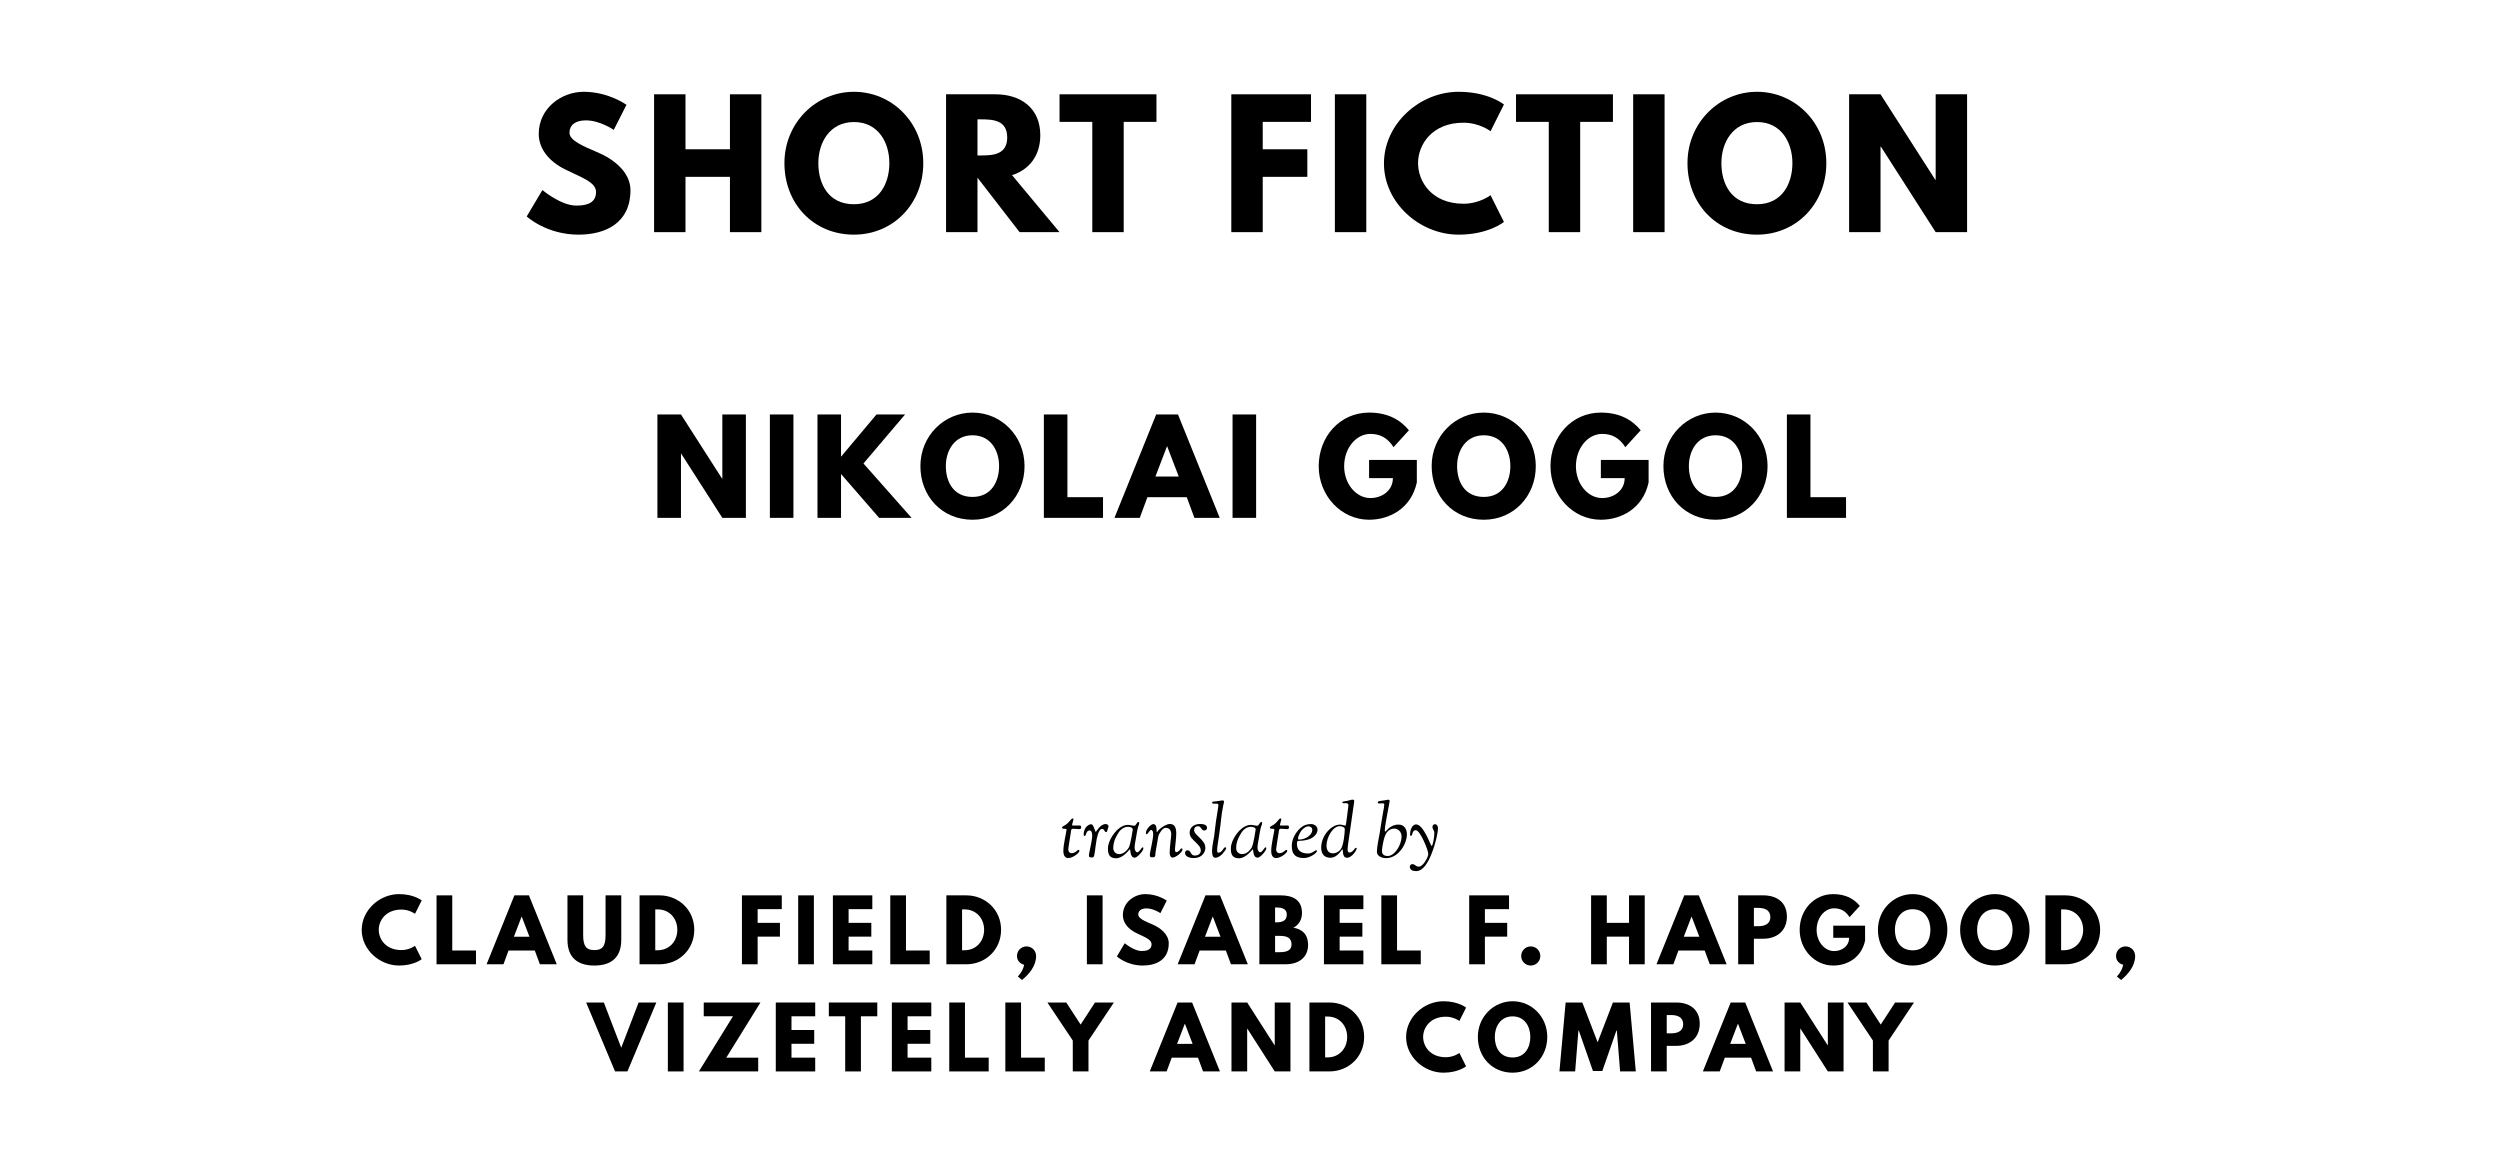
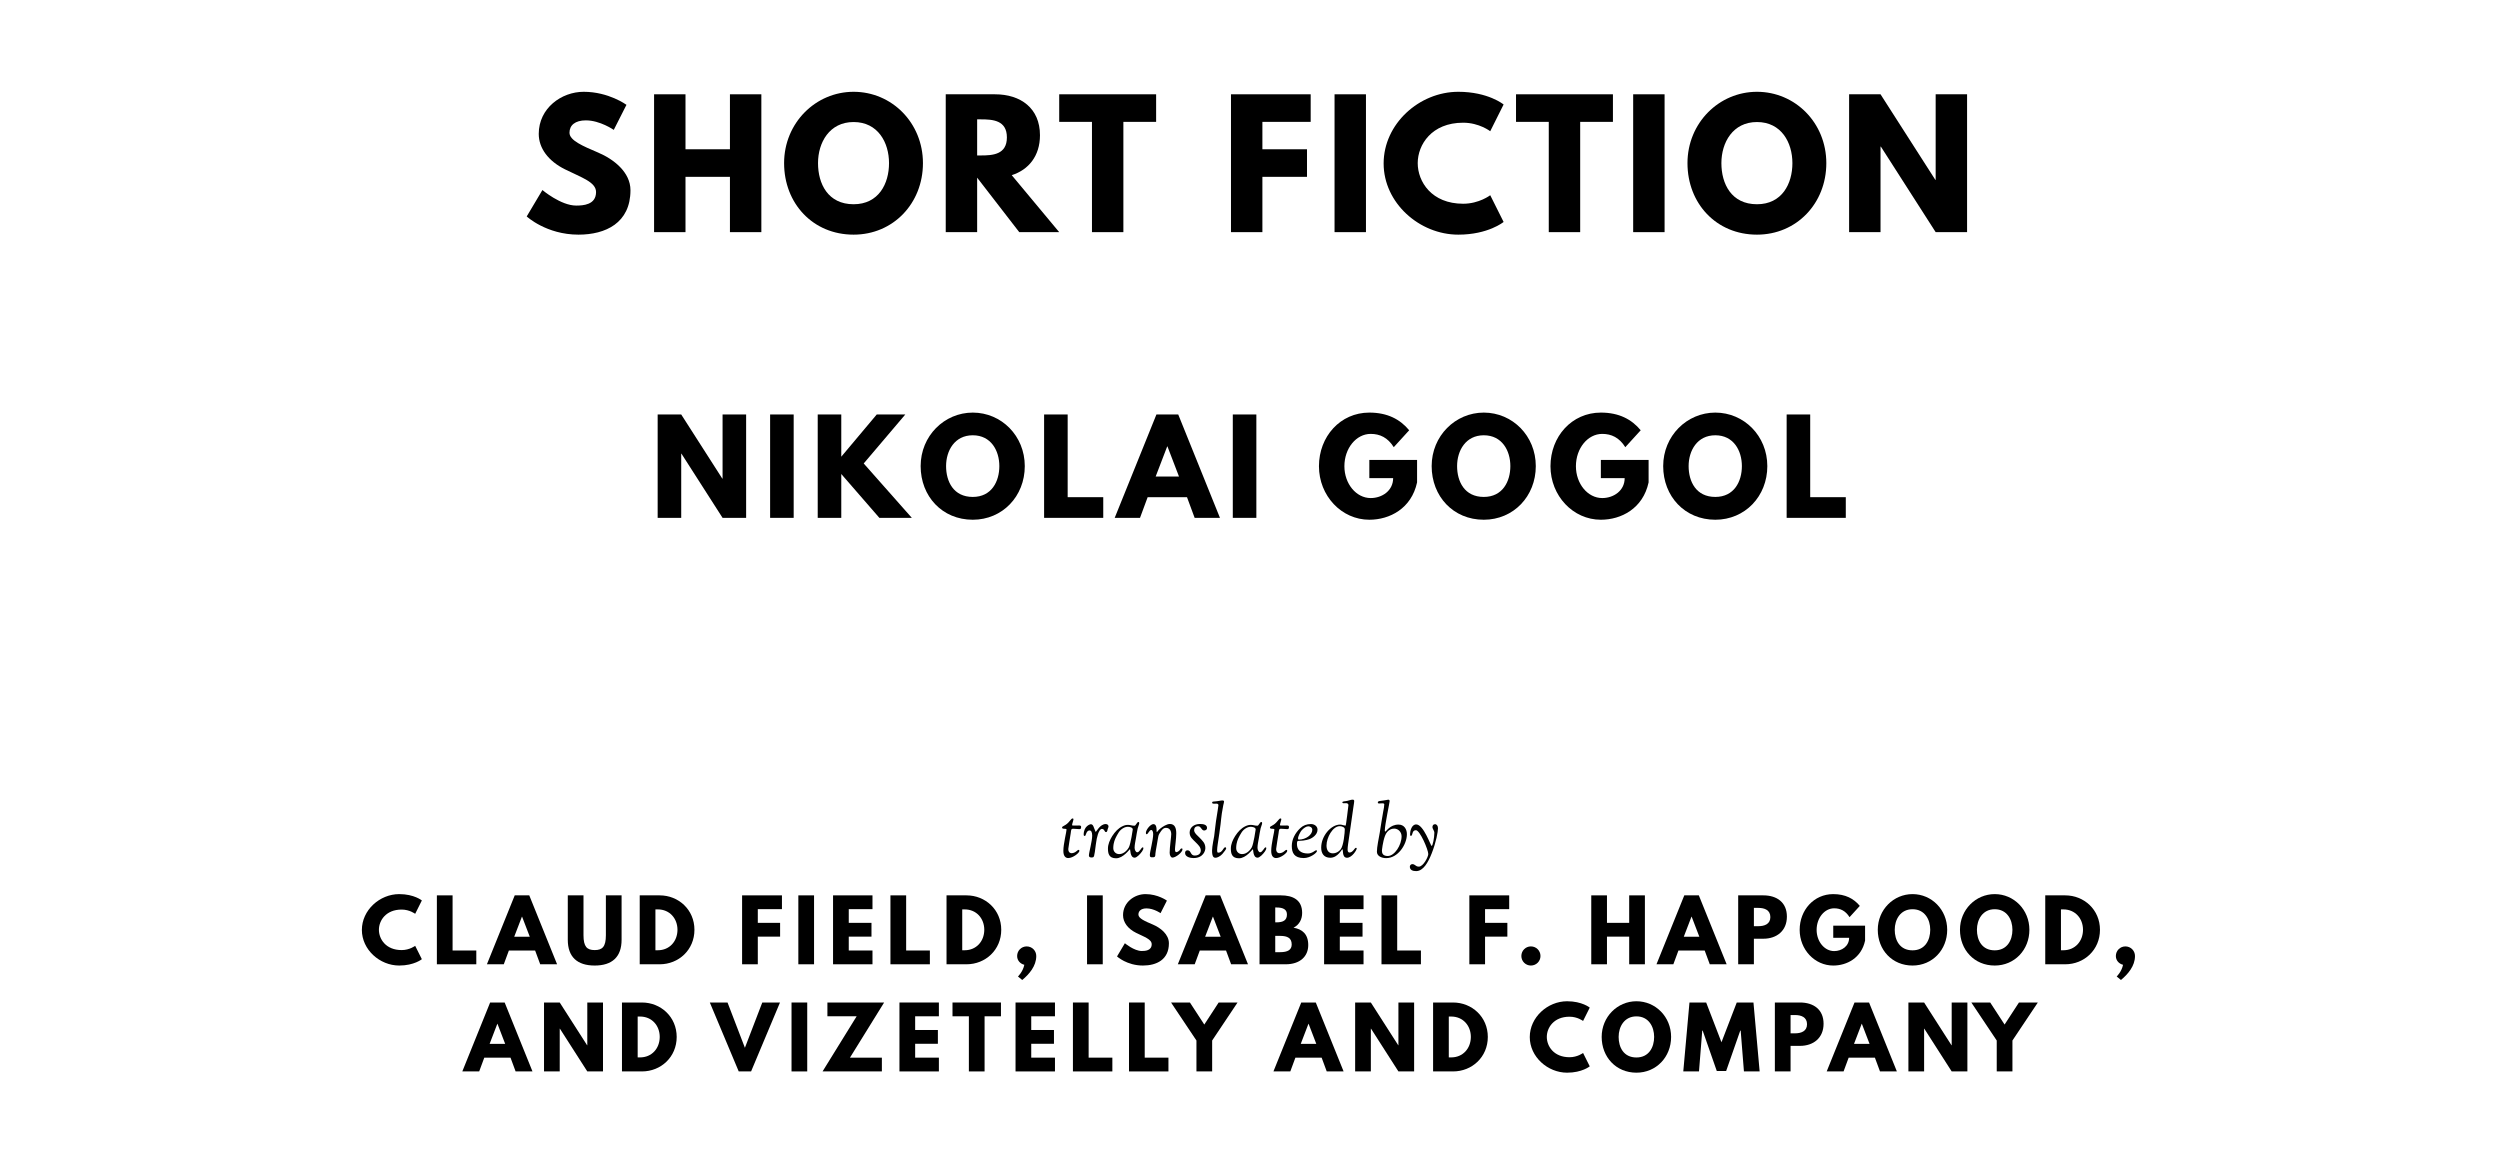
<svg xmlns="http://www.w3.org/2000/svg" version="1.1" viewBox="0 0 1400 650">
  <g>
    <path d="m 326.865,51.404 c -12.444,0 -25.17,9.17 -25.17,23.579 0,8.047 5.427,15.251 14.69,19.836 9.17,4.585 17.404,7.111 17.404,12.725 0,7.205 -7.298,7.579 -11.135,7.579 -8.608,0 -18.901,-8.702 -18.901,-8.702 l -8.795,14.784 c 0,0 10.947,10.199 29.006,10.199 15.064,0 29.099,-6.456 29.099,-24.889 0,-10.105 -9.45,-17.404 -18.058,-21.053 -8.795,-3.743 -16.094,-6.83 -16.094,-11.135 0,-4.211 3.181,-6.924 9.17,-6.924 7.953,0 15.626,5.333 15.626,5.333 l 7.111,-14.035 c 0,0 -9.918,-7.298 -23.953,-7.298 z" />
    <path d="m 383.877,99.029 24.889,0 0,30.971 17.591,0 0,-77.193 -17.591,0 0,30.784 -24.889,0 0,-30.784 -17.591,0 0,77.193 17.591,0 0,-30.971 z" />
-     <path d="m 439.279,91.357 c 0,22.55 16.094,40.047 38.924,40.047 22.175,0 38.83,-17.497 38.83,-40.047 0,-22.55 -17.404,-39.953 -38.83,-39.953 -21.24,0 -38.924,17.404 -38.924,39.953 z m 18.994,0 c 0,-11.509 6.363,-23.018 19.93,-23.018 13.661,0 19.836,11.509 19.836,23.018 0,11.509 -5.801,23.018 -19.836,23.018 -14.409,0 -19.93,-11.509 -19.93,-23.018 z" />
-     <path d="m 529.795,52.807 0,77.193 17.591,0 0,-30.503 L 570.965,130 l 22.363,0 -26.573,-31.906 c 9.45,-2.994 15.813,-10.76 15.813,-22.363 0,-15.158 -10.854,-22.924 -25.17,-22.924 l -27.602,0 z m 17.591,34.246 0,-20.211 2.058,0 c 6.643,0 14.596,0.468 14.596,10.105 0,9.637 -7.953,10.105 -14.596,10.105 l -2.058,0 z" />
-     <path d="m 593.344,68.246 18.339,0 0,61.754 17.591,0 0,-61.754 18.339,0 0,-15.439 -54.269,0 0,15.439 z" />
-     <path d="m 734.164,52.807 -44.632,0 0,77.193 17.591,0 0,-30.971 24.982,0 0,-15.439 -24.982,0 0,-15.345 27.041,0 0,-15.439 z" />
-     <path d="m 765.12,52.807 -17.591,0 0,77.193 17.591,0 0,-77.193 z" />
-     <path d="m 819.556,114.094 c -17.684,0 -25.45,-12.351 -25.45,-22.737 0,-10.292 7.766,-22.643 25.45,-22.643 8.982,0 15.158,4.772 15.158,4.772 l 7.485,-14.971 c 0,0 -8.608,-7.111 -25.357,-7.111 -21.895,0 -41.825,17.965 -41.825,40.14 0,22.082 20.023,39.86 41.825,39.86 16.749,0 25.357,-7.111 25.357,-7.111 l -7.485,-14.971 c 0,0 -6.175,4.772 -15.158,4.772 z" />
+     <path d="m 439.096,91.357 c 0,22.55 16.094,40.047 38.924,40.047 22.175,0 38.83,-17.497 38.83,-40.047 0,-22.55 -17.404,-39.953 -38.83,-39.953 -21.24,0 -38.924,17.404 -38.924,39.953 z m 18.994,0 c 0,-11.509 6.363,-23.018 19.93,-23.018 13.661,0 19.836,11.509 19.836,23.018 0,11.509 -5.801,23.018 -19.836,23.018 -14.409,0 -19.93,-11.509 -19.93,-23.018 z" />
+     <path d="m 529.613,52.807 0,77.193 17.591,0 0,-30.503 L 570.782,130 l 22.363,0 -26.573,-31.906 c 9.45,-2.994 15.813,-10.76 15.813,-22.363 0,-15.158 -10.854,-22.924 -25.17,-22.924 l -27.602,0 z m 17.591,34.246 0,-20.211 2.058,0 c 6.643,0 14.596,0.468 14.596,10.105 0,9.637 -7.953,10.105 -14.596,10.105 l -2.058,0 z" />
+     <path d="m 593.161,68.246 18.339,0 0,61.754 17.591,0 0,-61.754 18.339,0 0,-15.439 -54.269,0 0,15.439 z" />
+     <path d="m 733.981,52.807 -44.632,0 0,77.193 17.591,0 0,-30.971 24.982,0 0,-15.439 -24.982,0 0,-15.345 27.041,0 0,-15.439 z" />
+     <path d="m 764.937,52.807 -17.591,0 0,77.193 17.591,0 0,-77.193 z" />
+     <path d="m 819.373,114.094 c -17.684,0 -25.45,-12.351 -25.45,-22.737 0,-10.292 7.766,-22.643 25.45,-22.643 8.982,0 15.158,4.772 15.158,4.772 l 7.485,-14.971 c 0,0 -8.608,-7.111 -25.357,-7.111 -21.895,0 -41.825,17.965 -41.825,40.14 0,22.082 20.023,39.86 41.825,39.86 16.749,0 25.357,-7.111 25.357,-7.111 l -7.485,-14.971 c 0,0 -6.175,4.772 -15.158,4.772 z" />
    <path d="m 848.972,68.246 18.339,0 0,61.754 17.591,0 0,-61.754 18.339,0 0,-15.439 -54.269,0 0,15.439 z" />
    <path d="m 932.167,52.807 -17.591,0 0,77.193 17.591,0 0,-77.193 z" />
    <path d="m 944.988,91.357 c 0,22.55 16.094,40.047 38.924,40.047 22.175,0 38.83,-17.497 38.83,-40.047 0,-22.55 -17.404,-39.953 -38.83,-39.953 -21.24,0 -38.924,17.404 -38.924,39.953 z m 18.994,0 c 0,-11.509 6.363,-23.018 19.93,-23.018 13.661,0 19.836,11.509 19.836,23.018 0,11.509 -5.801,23.018 -19.836,23.018 -14.409,0 -19.93,-11.509 -19.93,-23.018 z" />
    <path d="m 1053.095,82.094 0.187,0 30.69,47.906 17.591,0 0,-77.193 -17.591,0 0,47.906 -0.187,0 -30.69,-47.906 -17.591,0 0,77.193 17.591,0 0,-47.906 z" />
  </g>
  <g>
-     <path d="m 381.345,254.07 0.14,0 23.018,35.93 13.193,0 0,-57.895 -13.193,0 0,35.93 -0.14,0 -23.018,-35.93 -13.193,0 0,57.895 13.193,0 0,-35.93 z" />
-     <path d="m 444.322,232.105 -13.193,0 0,57.895 13.193,0 0,-57.895 z" />
-     <path d="m 510.487,290 -26.947,-30.456 23.298,-27.439 -16,0 -19.86,23.649 0,-23.649 -13.193,0 0,57.895 13.193,0 0,-24.561 21.333,24.561 18.175,0 z" />
-     <path d="m 515.424,261.018 c 0,16.912 12.07,30.035 29.193,30.035 16.632,0 29.123,-13.123 29.123,-30.035 0,-16.912 -13.053,-29.965 -29.123,-29.965 -15.93,0 -29.193,13.053 -29.193,29.965 z m 14.246,0 c 0,-8.632 4.772,-17.263 14.947,-17.263 10.246,0 14.877,8.632 14.877,17.263 0,8.632 -4.351,17.263 -14.877,17.263 -10.807,0 -14.947,-8.632 -14.947,-17.263 z" />
-     <path d="m 597.754,232.105 -13.193,0 0,57.895 33.123,0 0,-11.579 -19.93,0 0,-46.316 z" />
-     <path d="m 659.672,232.105 -12.211,0 L 624.093,290 l 14.175,0 4.281,-11.579 22.035,0 4.281,11.579 14.175,0 -23.368,-57.895 z m 0.421,34.737 -13.053,0 L 653.497,250 l 0.14,0 6.456,16.842 z" />
-     <path d="m 703.423,232.105 -13.193,0 0,57.895 13.193,0 0,-57.895 z" />
-     <path d="m 793.425,257.579 -26.737,0 0,10.175 13.333,0 c 0,7.088 -6.246,11.158 -12.561,11.158 -8.14,0 -14.737,-8 -14.737,-17.825 0,-10.035 6.596,-18.105 14.737,-18.105 5.123,0 9.544,2.035 12.912,7.439 l 8.632,-9.474 c -5.053,-6.105 -12.14,-9.895 -22.316,-9.895 -16.281,0 -28.211,13.404 -28.211,30.035 0,16.561 12.632,29.965 28.211,29.965 11.368,0 23.579,-6.246 26.737,-20.912 l 0,-12.561 z" />
+     <path d="m 381.482,254.07 0.14,0 23.018,35.93 13.193,0 0,-57.895 -13.193,0 0,35.93 -0.14,0 -23.018,-35.93 -13.193,0 0,57.895 13.193,0 0,-35.93 z" />
+     <path d="m 444.459,232.105 -13.193,0 0,57.895 13.193,0 0,-57.895 z" />
+     <path d="m 510.624,290 -26.947,-30.456 23.298,-27.439 -16,0 -19.86,23.649 0,-23.649 -13.193,0 0,57.895 13.193,0 0,-24.561 21.333,24.561 18.175,0 z" />
+     <path d="m 515.561,261.018 c 0,16.912 12.07,30.035 29.193,30.035 16.632,0 29.123,-13.123 29.123,-30.035 0,-16.912 -13.053,-29.965 -29.123,-29.965 -15.93,0 -29.193,13.053 -29.193,29.965 z m 14.246,0 c 0,-8.632 4.772,-17.263 14.947,-17.263 10.246,0 14.877,8.632 14.877,17.263 0,8.632 -4.351,17.263 -14.877,17.263 -10.807,0 -14.947,-8.632 -14.947,-17.263 z" />
+     <path d="m 597.891,232.105 -13.193,0 0,57.895 33.123,0 0,-11.579 -19.93,0 0,-46.316 z" />
+     <path d="m 659.809,232.105 -12.211,0 L 624.23,290 l 14.175,0 4.281,-11.579 22.035,0 4.281,11.579 14.175,0 -23.368,-57.895 z m 0.421,34.737 -13.053,0 6.456,-16.842 0.14,0 6.456,16.842 z" />
+     <path d="m 703.56,232.105 -13.193,0 0,57.895 13.193,0 0,-57.895 z" />
+     <path d="m 793.562,257.579 -26.737,0 0,10.175 13.333,0 c 0,7.088 -6.246,11.158 -12.561,11.158 -8.14,0 -14.737,-8 -14.737,-17.825 0,-10.035 6.596,-18.105 14.737,-18.105 5.123,0 9.544,2.035 12.912,7.439 l 8.632,-9.474 c -5.053,-6.105 -12.14,-9.895 -22.316,-9.895 -16.281,0 -28.211,13.404 -28.211,30.035 0,16.561 12.632,29.965 28.211,29.965 11.368,0 23.579,-6.246 26.737,-20.912 l 0,-12.561 z" />
    <path d="m 801.729,261.018 c 0,16.912 12.07,30.035 29.193,30.035 16.632,0 29.123,-13.123 29.123,-30.035 0,-16.912 -13.053,-29.965 -29.123,-29.965 -15.93,0 -29.193,13.053 -29.193,29.965 z m 14.246,0 c 0,-8.632 4.772,-17.263 14.947,-17.263 10.246,0 14.877,8.632 14.877,17.263 0,8.632 -4.351,17.263 -14.877,17.263 -10.807,0 -14.947,-8.632 -14.947,-17.263 z" />
    <path d="m 923.217,257.579 -26.737,0 0,10.175 13.333,0 c 0,7.088 -6.246,11.158 -12.561,11.158 -8.14,0 -14.737,-8 -14.737,-17.825 0,-10.035 6.596,-18.105 14.737,-18.105 5.123,0 9.544,2.035 12.912,7.439 l 8.632,-9.474 c -5.053,-6.105 -12.14,-9.895 -22.316,-9.895 -16.281,0 -28.211,13.404 -28.211,30.035 0,16.561 12.632,29.965 28.211,29.965 11.368,0 23.579,-6.246 26.737,-20.912 l 0,-12.561 z" />
-     <path d="m 931.521,261.018 c 0,16.912 12.07,30.035 29.193,30.035 16.632,0 29.123,-13.123 29.123,-30.035 0,-16.912 -13.053,-29.965 -29.123,-29.965 -15.93,0 -29.193,13.053 -29.193,29.965 z m 14.246,0 c 0,-8.632 4.772,-17.263 14.947,-17.263 10.246,0 14.877,8.632 14.877,17.263 0,8.632 -4.351,17.263 -14.877,17.263 -10.807,0 -14.947,-8.632 -14.947,-17.263 z" />
-     <path d="m 1013.851,232.105 -13.193,0 0,57.895 33.123,0 0,-11.579 -19.93,0 0,-46.316 z" />
+     <path d="m 931.384,261.018 c 0,16.912 12.07,30.035 29.193,30.035 16.632,0 29.123,-13.123 29.123,-30.035 0,-16.912 -13.053,-29.965 -29.123,-29.965 -15.93,0 -29.193,13.053 -29.193,29.965 z m 14.246,0 c 0,-8.632 4.772,-17.263 14.947,-17.263 10.246,0 14.877,8.632 14.877,17.263 0,8.632 -4.351,17.263 -14.877,17.263 -10.807,0 -14.947,-8.632 -14.947,-17.263 z" />
+     <path d="m 1013.714,232.105 -13.193,0 0,57.895 33.123,0 0,-11.579 -19.93,0 0,-46.316 z" />
  </g>
  <g>
    <path d="m 594.755,463.422 c 0,1.19 2.508,0.255 2.508,1.148 0,1.148 -1.785,8.034 -1.785,11.945 0,3.316 1.573,3.996 2.721,3.996 2.635,0 6.249,-2.891 6.249,-3.996 0,-0.595 -0.34,-0.595 -0.468,-0.595 -0.68,0 -1.658,1.87 -3.996,1.87 -0.17,0 -1.743,-0.085 -1.743,-2.338 0,-0.68 0.978,-6.206 1.36,-8.842 0.255,-1.743 0.128,-2.508 1.36,-2.508 0.935,0 2.763,0.213 3.443,0.213 0.765,0 1.02,-0.255 1.02,-1.233 0,-0.51 -0.213,-0.808 -1.105,-0.808 -0.468,0 -0.808,0.043 -2.465,0.043 -1.403,0 -1.488,-0.043 -1.488,-0.298 0,-0.638 0.765,-2.635 0.765,-3.188 0,-0.383 -0.213,-0.51 -0.425,-0.51 -0.68,0 -0.765,0.553 -2.465,2.338 -1.87,1.955 -3.486,1.913 -3.486,2.763 z" />
    <path d="m 606.863,467.418 c 0,0.595 0.34,0.723 0.51,0.723 0.213,0 0.34,-0.128 0.468,-0.255 0.255,-0.298 0.595,-2.848 2.338,-2.848 0.765,0 1.445,0.765 1.445,2.891 0,3.188 -1.828,9.437 -1.828,11.137 0,1.02 0.85,1.105 1.275,1.105 l 0.213,0 c 1.53,0 1.445,0 2.38,-7.226 l 0.213,-1.403 c 0.213,-1.785 1.275,-7.354 3.188,-7.354 1.53,0 1.36,1.785 2.295,1.785 0.765,0 0.85,-1.318 0.935,-1.615 0.128,-0.468 0.468,-1.02 0.468,-1.573 0,-0.595 -0.468,-1.318 -1.573,-1.318 -3.146,0 -5.271,4.378 -5.569,4.378 -0.085,0 -0.128,-0.043 -1.19,-2.806 -0.255,-0.68 -0.68,-1.488 -1.573,-1.488 -0.383,0 -3.996,1.02 -3.996,5.866 z" />
    <path d="m 620.454,475.154 c 0,2.763 0.51,5.484 4.548,5.484 4.038,0 7.566,-5.101 7.779,-5.101 0.298,0 -0.085,4.761 2.635,4.761 1.148,0 3.061,-1.955 4.123,-3.486 0.553,-0.765 0.765,-1.403 0.765,-1.828 0,-0.17 -0.043,-0.468 -0.383,-0.468 -0.808,0 -1.7,2.763 -3.103,2.763 -0.808,0 -1.445,-1.403 -1.445,-2.508 0,-1.615 0.425,-3.571 0.765,-5.441 0.34,-1.913 0.595,-3.868 0.978,-5.441 0.298,-1.233 0.85,-2.253 0.85,-2.933 0,-0.468 -0.213,-0.638 -0.468,-0.638 -0.85,0 -1.36,2.083 -2.21,2.083 -1.403,0 -2.295,-0.468 -3.613,-0.468 -1.105,0 -1.955,0.213 -3.103,0.765 -2.253,1.063 -4.208,3.103 -5.739,5.526 -1.318,2.125 -2.38,4.548 -2.38,6.929 z m 2.976,-0.255 c 0,-0.765 0.085,-1.53 0.213,-2.295 0.383,-2.21 1.403,-4.123 2.635,-6.164 1.275,-2.168 3.528,-3.443 5.271,-3.443 0.893,0 2.806,0.298 2.806,1.488 0,0.128 -1.148,7.949 -2.168,9.989 -0.383,0.765 -2.38,3.826 -5.441,3.826 -1.785,0 -3.316,-1.275 -3.316,-3.401 z" />
    <path d="m 641.7,466.355 c 0,0.468 0.085,0.808 0.383,0.808 0.935,0 1.403,-2.38 2.721,-2.38 0.425,0 0.978,0.85 0.978,2.338 0,3.273 -1.87,9.862 -1.87,11.647 0,1.233 0.34,1.318 1.488,1.318 1.105,0 1.445,-0.17 1.573,-1.105 0.085,-0.595 -0.213,-0.085 0.85,-5.824 1.02,-5.484 0.51,-5.101 2.338,-7.694 0.978,-1.403 1.785,-1.87 2.763,-1.87 2.763,0 2.976,2.806 2.976,3.486 0,1.573 -0.893,7.269 -0.893,10.499 0,1.488 0.723,2.678 1.573,2.678 1.87,0 5.611,-2.976 5.611,-4.633 0,-0.255 -0.085,-0.51 -0.383,-0.51 -0.638,0 -0.808,0.51 -1.318,1.148 0,0 -0.978,0.935 -1.7,0.935 -0.468,0 -0.808,-0.34 -0.808,-1.53 0,-1.445 0.723,-5.951 0.723,-8.927 0,-2.678 -0.595,-5.313 -3.571,-5.313 -1.785,0 -4.038,1.53 -5.186,2.423 -1.573,1.19 -1.87,2.125 -2.125,2.125 -0.383,0 0.51,-4.463 -1.955,-4.463 -1.615,0 -4.166,3.188 -4.166,4.846 z" />
    <path d="m 663.651,477.705 c 0,2.253 3.061,2.806 4.718,2.806 5.441,0 6.631,-4.038 6.631,-5.569 0,-2.848 -1.615,-4.038 -2.933,-5.526 -1.02,-1.105 -3.358,-2.848 -3.358,-4.463 0,-1.275 0.638,-2.253 2.253,-2.253 1.658,0 1.828,2.38 3.358,2.38 0.213,0 1.615,-0.128 1.615,-1.445 0,-1.658 -1.658,-2.21 -3.953,-2.21 -3.316,0 -5.781,1.955 -5.781,4.803 0,2.55 1.615,3.656 3.316,5.399 1.53,1.53 2.933,2.763 2.933,4.761 0,0.51 -0.298,2.721 -3.401,2.721 -2.593,0 -1.87,-2.933 -4.038,-2.933 -0.51,0 -1.36,0.213 -1.36,1.53 z" />
    <path d="m 678.75,476.344 c 0,3.996 1.233,3.996 2.083,3.996 0.808,0 2.593,-0.85 3.698,-2.125 1.02,-1.19 2.125,-2.635 2.125,-3.061 0,-0.425 -0.213,-0.68 -0.51,-0.68 -1.105,0 -1.53,3.018 -3.868,3.018 -0.553,0 -0.68,-0.213 -0.68,-1.658 0,-1.445 0.51,-4.123 1.233,-9.139 1.36,-9.139 0.638,-7.566 2.21,-15.813 0.128,-0.808 0.425,-1.36 0.425,-1.955 0,-0.425 -0.213,-0.68 -0.893,-0.68 -1.105,0 -2.04,0.425 -5.143,0.638 -0.553,0.043 -0.638,0.383 -0.638,0.595 0,0.468 0.383,0.595 1.233,0.595 0.51,0 0.595,-0.043 1.233,-0.043 0.638,0 1.063,0.34 1.063,0.85 0,0.51 -0.638,4.336 -1.36,8.927 -0.425,2.721 -0.638,5.739 -1.02,8.417 -0.085,0.68 -1.19,5.696 -1.19,8.119 z" />
    <path d="m 689.28,475.154 c 0,2.763 0.51,5.484 4.548,5.484 4.038,0 7.566,-5.101 7.779,-5.101 0.298,0 -0.085,4.761 2.635,4.761 1.148,0 3.061,-1.955 4.123,-3.486 0.553,-0.765 0.765,-1.403 0.765,-1.828 0,-0.17 -0.043,-0.468 -0.383,-0.468 -0.808,0 -1.7,2.763 -3.103,2.763 -0.808,0 -1.445,-1.403 -1.445,-2.508 0,-1.615 0.425,-3.571 0.765,-5.441 0.34,-1.913 0.595,-3.868 0.978,-5.441 0.298,-1.233 0.85,-2.253 0.85,-2.933 0,-0.468 -0.213,-0.638 -0.468,-0.638 -0.85,0 -1.36,2.083 -2.21,2.083 -1.403,0 -2.295,-0.468 -3.613,-0.468 -1.105,0 -1.955,0.213 -3.103,0.765 -2.253,1.063 -4.208,3.103 -5.739,5.526 -1.318,2.125 -2.38,4.548 -2.38,6.929 z m 2.976,-0.255 c 0,-0.765 0.085,-1.53 0.213,-2.295 0.383,-2.21 1.403,-4.123 2.635,-6.164 1.275,-2.168 3.528,-3.443 5.271,-3.443 0.893,0 2.806,0.298 2.806,1.488 0,0.128 -1.148,7.949 -2.168,9.989 -0.383,0.765 -2.38,3.826 -5.441,3.826 -1.785,0 -3.316,-1.275 -3.316,-3.401 z" />
    <path d="m 711.154,463.422 c 0,1.19 2.508,0.255 2.508,1.148 0,1.148 -1.785,8.034 -1.785,11.945 0,3.316 1.573,3.996 2.721,3.996 2.635,0 6.249,-2.891 6.249,-3.996 0,-0.595 -0.34,-0.595 -0.468,-0.595 -0.68,0 -1.658,1.87 -3.996,1.87 -0.17,0 -1.743,-0.085 -1.743,-2.338 0,-0.68 0.978,-6.206 1.36,-8.842 0.255,-1.743 0.128,-2.508 1.36,-2.508 0.935,0 2.763,0.213 3.443,0.213 0.765,0 1.02,-0.255 1.02,-1.233 0,-0.51 -0.213,-0.808 -1.105,-0.808 -0.468,0 -0.808,0.043 -2.465,0.043 -1.403,0 -1.488,-0.043 -1.488,-0.298 0,-0.638 0.765,-2.635 0.765,-3.188 0,-0.383 -0.213,-0.51 -0.425,-0.51 -0.68,0 -0.765,0.553 -2.465,2.338 -1.87,1.955 -3.486,1.913 -3.486,2.763 z" />
    <path d="m 723.403,473.751 c 0,3.783 1.318,6.759 6.716,6.759 3.698,0 7.396,-2.976 7.396,-3.953 0,-0.255 -0.17,-0.425 -0.51,-0.425 -0.468,0 -2.168,1.828 -4.591,1.828 -4.208,0 -6.121,-2.125 -6.121,-5.314 0,-1.105 0.128,-1.743 0.723,-1.743 3.996,-0.043 6.291,-0.978 6.674,-1.148 0.808,-0.34 4.123,-2.083 4.123,-5.143 0,-1.87 -1.7,-3.146 -3.698,-3.146 -2.38,0 -4.336,0.765 -5.909,2.253 -2.933,2.721 -4.803,6.376 -4.803,10.032 z m 3.486,-4.421 c 0,-0.553 0.978,-3.273 2.253,-4.591 1.105,-1.148 2.423,-1.998 3.486,-1.998 0.723,0 2.253,0.383 2.253,1.998 0,2.678 -3.486,5.441 -7.609,5.441 -0.298,0 -0.383,-0.553 -0.383,-0.85 z" />
    <path d="m 739.868,474.687 c 0,3.188 1.488,5.654 5.101,5.654 4.208,0 6.376,-4.761 6.759,-4.761 0.595,0 -0.383,4.761 2.593,4.761 2.763,0 5.441,-4.293 5.441,-5.186 0,-0.17 -0.128,-0.383 -0.468,-0.383 -0.68,0 -1.658,2.635 -3.528,2.635 -0.978,0 -1.105,-0.893 -1.105,-1.828 0,-1.275 0.425,-3.953 0.893,-7.184 2.38,-17.386 2.806,-18.746 2.806,-19.851 0,-0.383 -0.298,-0.723 -0.68,-0.723 -1.148,0 -0.893,0.085 -3.273,0.68 -1.19,0.298 -2.678,0.128 -2.678,0.85 0,0.298 0.255,0.468 0.68,0.468 0.043,0 1.02,-0.043 1.488,-0.043 0.638,0 1.233,0.425 1.233,1.063 0,0.298 -1.403,11.477 -1.53,11.477 -1.19,0 -2.04,-0.553 -3.146,-0.553 -5.058,0 -10.584,6.334 -10.584,12.922 z m 2.976,-1.19 c 0,-4.463 3.486,-10.84 7.396,-10.84 1.148,0 2.848,0.553 2.848,1.7 0,1.7 -0.638,9.182 -2.338,11.307 -1.105,1.403 -2.763,2.21 -4.293,2.21 -2.593,0 -3.613,-1.913 -3.613,-4.378 z" />
    <path d="m 771.07,476.982 c 0,2.465 2.678,3.571 5.186,3.571 6.589,0 11.605,-7.609 11.605,-13.39 0,-2.763 -1.488,-5.399 -4.676,-5.399 -4.888,0 -6.886,3.953 -7.481,3.953 -0.085,0 -0.213,-0.34 -0.213,-0.638 0,-3.061 2.721,-15.728 2.721,-16.493 0,-0.468 -0.34,-0.765 -0.808,-0.765 -0.255,0 -1.02,0.255 -2.678,0.468 -1.955,0.255 -3.146,0.213 -3.146,1.063 0,0.595 0.34,0.595 0.808,0.595 0.638,0 1.105,-0.085 1.743,-0.085 0.85,0 1.063,0.298 1.063,0.51 0,1.02 -0.255,2.508 -0.638,4.336 -0.638,3.146 -1.148,7.269 -1.913,11.69 -0.595,3.443 -1.573,7.864 -1.573,10.584 z m 2.806,-0.51 c 0,-0.425 0.468,-4.973 1.7,-8.332 1.36,-3.698 4.123,-4.123 5.143,-4.123 2.338,0 4.166,1.955 4.166,4.336 0,4.888 -3.911,11.01 -7.736,11.01 -2.635,0 -3.273,-1.445 -3.273,-2.891 z" />
    <path d="m 789.506,485.313 c 0,1.955 1.7,2.508 3.528,2.508 3.996,0 6.716,-4.846 8.714,-9.904 2.508,-6.334 3.528,-12.2 3.528,-14.113 0,-1.318 -0.723,-2.253 -1.658,-2.253 -1.02,0 -1.445,0.808 -1.445,1.573 0,1.148 1.063,1.998 1.063,3.231 0,2.848 -0.935,7.396 -1.53,7.396 -0.468,0 -4.506,-12.072 -8.629,-12.072 -2.593,0 -3.443,3.698 -3.443,5.484 0,0.723 0.17,0.935 0.425,0.935 1.275,0 0.383,-3.188 2.848,-3.188 2.253,0 6.929,10.967 6.929,13.348 0,1.615 -2.806,7.056 -5.271,7.056 -1.955,0 -1.998,-1.403 -3.698,-1.403 -0.723,0 -1.36,0.68 -1.36,1.403 z" />
  </g>
  <g>
-     <path d="m 224.825,532.047 c -8.842,0 -12.725,-6.175 -12.725,-11.368 0,-5.146 3.883,-11.322 12.725,-11.322 4.491,0 7.579,2.386 7.579,2.386 l 3.743,-7.485 c 0,0 -4.304,-3.556 -12.678,-3.556 -10.947,0 -20.912,8.982 -20.912,20.07 0,11.041 10.012,19.93 20.912,19.93 8.374,0 12.678,-3.556 12.678,-3.556 l -3.743,-7.485 c 0,0 -3.088,2.386 -7.579,2.386 z" />
-     <path d="m 253.262,501.404 -8.795,0 0,38.596 22.082,0 0,-7.719 -13.287,0 0,-30.877 z" />
-     <path d="m 296.207,501.404 -8.14,0 L 272.488,540 l 9.45,0 2.854,-7.719 14.69,0 2.854,7.719 9.45,0 -15.579,-38.596 z m 0.281,23.158 -8.702,0 4.304,-11.228 0.094,0 4.304,11.228 z" />
-     <path d="m 347.906,501.404 -8.795,0 0,22.316 c 0,6.456 -1.965,8.327 -6.269,8.327 -4.304,0 -6.269,-1.871 -6.269,-8.327 l 0,-22.316 -8.795,0 0,24.889 c 0,9.544 5.24,14.409 15.064,14.409 9.825,0 15.064,-4.865 15.064,-14.409 l 0,-24.889 z" />
-     <path d="m 358.151,501.404 0,38.596 11.181,0 c 10.62,0 19.462,-8.047 19.462,-19.322 0,-11.228 -8.889,-19.275 -19.462,-19.275 l -11.181,0 z m 8.795,30.737 0,-22.877 1.357,0 c 6.55,0 10.994,5.006 10.994,11.462 -0.047,6.456 -4.491,11.415 -10.994,11.415 l -1.357,0 z" />
-     <path d="m 437.798,501.404 -22.316,0 0,38.596 8.795,0 0,-15.485 12.491,0 0,-7.719 -12.491,0 0,-7.673 13.52,0 0,-7.719 z" />
-     <path d="m 455.776,501.404 -8.795,0 0,38.596 8.795,0 0,-38.596 z" />
-     <path d="m 488.5,501.404 -22.082,0 0,38.596 22.082,0 0,-7.719 -13.287,0 0,-7.766 12.725,0 0,-7.719 -12.725,0 0,-7.673 13.287,0 0,-7.719 z" />
-     <path d="m 507.352,501.404 -8.795,0 0,38.596 22.082,0 0,-7.719 -13.287,0 0,-30.877 z" />
-     <path d="m 529.963,501.404 0,38.596 11.181,0 c 10.62,0 19.462,-8.047 19.462,-19.322 0,-11.228 -8.889,-19.275 -19.462,-19.275 l -11.181,0 z m 8.795,30.737 0,-22.877 1.357,0 c 6.55,0 10.994,5.006 10.994,11.462 -0.047,6.456 -4.491,11.415 -10.994,11.415 l -1.357,0 z" />
-     <path d="m 574.836,529.988 c -2.947,0 -5.333,2.386 -5.333,5.38 0,2.48 1.731,4.351 4.023,4.912 -0.749,3.883 -3.556,6.55 -3.556,6.55 l 2.386,1.965 c 3.836,-3.181 7.86,-7.766 7.86,-13.427 0,-2.994 -2.386,-5.38 -5.38,-5.38 z" />
-     <path d="m 617.447,501.404 -8.795,0 0,38.596 8.795,0 0,-38.596 z" />
-     <path d="m 641.397,500.702 c -6.222,0 -12.585,4.585 -12.585,11.789 0,4.023 2.713,7.626 7.345,9.918 4.585,2.292 8.702,3.556 8.702,6.363 0,3.602 -3.649,3.789 -5.567,3.789 -4.304,0 -9.45,-4.351 -9.45,-4.351 l -4.398,7.392 c 0,0 5.474,5.099 14.503,5.099 7.532,0 14.55,-3.228 14.55,-12.444 0,-5.053 -4.725,-8.702 -9.029,-10.526 -4.398,-1.871 -8.047,-3.415 -8.047,-5.567 0,-2.105 1.591,-3.462 4.585,-3.462 3.977,0 7.813,2.667 7.813,2.667 l 3.556,-7.018 c 0,0 -4.959,-3.649 -11.977,-3.649 z" />
-     <path d="m 683.21,501.404 -8.14,0 L 659.49,540 l 9.45,0 2.854,-7.719 14.69,0 2.854,7.719 9.45,0 -15.579,-38.596 z m 0.281,23.158 -8.702,0 4.304,-11.228 0.094,0 4.304,11.228 z" />
-     <path d="m 705.249,501.404 0,38.596 14.643,0 c 8,0 12.632,-4.398 12.632,-10.76 0,-6.222 -3.415,-8.889 -8.234,-9.731 3.275,-1.684 4.819,-4.725 4.819,-8.281 0,-7.345 -5.24,-9.825 -11.883,-9.825 l -11.977,0 z m 8.795,15.111 0,-8.327 0.702,0 c 3.836,0 5.848,1.17 5.848,3.93 0,3.228 -2.058,4.398 -5.848,4.398 l -0.702,0 z m 0,16.702 0,-9.123 2.76,0 c 4.164,0 6.456,1.263 6.456,4.819 0,3.041 -2.292,4.304 -6.456,4.304 l -2.76,0 z" />
-     <path d="m 763.489,501.404 -22.082,0 0,38.596 22.082,0 0,-7.719 -13.287,0 0,-7.766 12.725,0 0,-7.719 -12.725,0 0,-7.673 13.287,0 0,-7.719 z" />
-     <path d="m 782.341,501.404 -8.795,0 0,38.596 22.082,0 0,-7.719 -13.287,0 0,-30.877 z" />
-     <path d="m 845.061,501.404 -22.316,0 0,38.596 8.795,0 0,-15.485 12.491,0 0,-7.719 -12.491,0 0,-7.673 13.52,0 0,-7.719 z" />
-     <path d="m 857.201,529.988 c -2.947,0 -5.333,2.386 -5.333,5.38 0,2.947 2.386,5.333 5.333,5.333 2.994,0 5.38,-2.386 5.38,-5.333 0,-2.994 -2.386,-5.38 -5.38,-5.38 z" />
-     <path d="m 899.811,524.515 12.444,0 0,15.485 8.795,0 0,-38.596 -8.795,0 0,15.392 -12.444,0 0,-15.392 -8.795,0 0,38.596 8.795,0 0,-15.485 z" />
+     <path d="m 224.917,532.047 c -8.842,0 -12.725,-6.175 -12.725,-11.368 0,-5.146 3.883,-11.322 12.725,-11.322 4.491,0 7.579,2.386 7.579,2.386 l 3.743,-7.485 c 0,0 -4.304,-3.556 -12.678,-3.556 -10.947,0 -20.912,8.982 -20.912,20.07 0,11.041 10.012,19.93 20.912,19.93 8.374,0 12.678,-3.556 12.678,-3.556 l -3.743,-7.485 c 0,0 -3.088,2.386 -7.579,2.386 z" />
+     <path d="m 253.444,501.404 -8.795,0 0,38.596 22.082,0 0,-7.719 -13.287,0 0,-30.877 z" />
+     <path d="m 296.39,501.404 -8.14,0 L 272.67,540 l 9.45,0 2.854,-7.719 14.69,0 2.854,7.719 9.45,0 -15.579,-38.596 z m 0.281,23.158 -8.702,0 4.304,-11.228 0.094,0 4.304,11.228 z" />
+     <path d="m 348.089,501.404 -8.795,0 0,22.316 c 0,6.456 -1.965,8.327 -6.269,8.327 -4.304,0 -6.269,-1.871 -6.269,-8.327 l 0,-22.316 -8.795,0 0,24.889 c 0,9.544 5.24,14.409 15.064,14.409 9.825,0 15.064,-4.865 15.064,-14.409 l 0,-24.889 z" />
+     <path d="m 358.242,501.404 0,38.596 11.181,0 c 10.62,0 19.462,-8.047 19.462,-19.322 0,-11.228 -8.889,-19.275 -19.462,-19.275 l -11.181,0 z m 8.795,30.737 0,-22.877 1.357,0 c 6.55,0 10.994,5.006 10.994,11.462 -0.047,6.456 -4.491,11.415 -10.994,11.415 l -1.357,0 z" />
+     <path d="m 437.89,501.404 -22.316,0 0,38.596 8.795,0 0,-15.485 12.491,0 0,-7.719 -12.491,0 0,-7.673 13.52,0 0,-7.719 z" />
+     <path d="m 455.868,501.404 -8.795,0 0,38.596 8.795,0 0,-38.596 z" />
+     <path d="m 488.591,501.404 -22.082,0 0,38.596 22.082,0 0,-7.719 -13.287,0 0,-7.766 12.725,0 0,-7.719 -12.725,0 0,-7.673 13.287,0 0,-7.719 z" />
+     <path d="m 507.443,501.404 -8.795,0 0,38.596 22.082,0 0,-7.719 -13.287,0 0,-30.877 z" />
+     <path d="m 530.055,501.404 0,38.596 11.181,0 c 10.62,0 19.462,-8.047 19.462,-19.322 0,-11.228 -8.889,-19.275 -19.462,-19.275 l -11.181,0 z m 8.795,30.737 0,-22.877 1.357,0 c 6.55,0 10.994,5.006 10.994,11.462 -0.047,6.456 -4.491,11.415 -10.994,11.415 l -1.357,0 z" />
+     <path d="m 574.928,529.988 c -2.947,0 -5.333,2.386 -5.333,5.38 0,2.48 1.731,4.351 4.023,4.912 -0.749,3.883 -3.556,6.55 -3.556,6.55 l 2.386,1.965 c 3.836,-3.181 7.86,-7.766 7.86,-13.427 0,-2.994 -2.386,-5.38 -5.38,-5.38 z" />
+     <path d="m 617.538,501.404 -8.795,0 0,38.596 8.795,0 0,-38.596 z" />
+     <path d="m 641.488,500.702 c -6.222,0 -12.585,4.585 -12.585,11.789 0,4.023 2.713,7.626 7.345,9.918 4.585,2.292 8.702,3.556 8.702,6.363 0,3.602 -3.649,3.789 -5.567,3.789 -4.304,0 -9.45,-4.351 -9.45,-4.351 l -4.398,7.392 c 0,0 5.474,5.099 14.503,5.099 7.532,0 14.55,-3.228 14.55,-12.444 0,-5.053 -4.725,-8.702 -9.029,-10.526 -4.398,-1.871 -8.047,-3.415 -8.047,-5.567 0,-2.105 1.591,-3.462 4.585,-3.462 3.977,0 7.813,2.667 7.813,2.667 l 3.556,-7.018 c 0,0 -4.959,-3.649 -11.977,-3.649 z" />
+     <path d="m 683.301,501.404 -8.14,0 L 659.582,540 l 9.45,0 2.854,-7.719 14.69,0 2.854,7.719 9.45,0 -15.579,-38.596 z m 0.281,23.158 -8.702,0 4.304,-11.228 0.094,0 4.304,11.228 z" />
+     <path d="m 705.34,501.404 0,38.596 14.643,0 c 8,0 12.632,-4.398 12.632,-10.76 0,-6.222 -3.415,-8.889 -8.234,-9.731 3.275,-1.684 4.819,-4.725 4.819,-8.281 0,-7.345 -5.24,-9.825 -11.883,-9.825 l -11.977,0 z m 8.795,15.111 0,-8.327 0.702,0 c 3.836,0 5.848,1.17 5.848,3.93 0,3.228 -2.058,4.398 -5.848,4.398 l -0.702,0 z m 0,16.702 0,-9.123 2.76,0 c 4.164,0 6.456,1.263 6.456,4.819 0,3.041 -2.292,4.304 -6.456,4.304 l -2.76,0 z" />
+     <path d="m 763.58,501.404 -22.082,0 0,38.596 22.082,0 0,-7.719 -13.287,0 0,-7.766 12.725,0 0,-7.719 -12.725,0 0,-7.673 13.287,0 0,-7.719 z" />
+     <path d="m 782.432,501.404 -8.795,0 0,38.596 22.082,0 0,-7.719 -13.287,0 0,-30.877 z" />
+     <path d="m 845.152,501.404 -22.316,0 0,38.596 8.795,0 0,-15.485 12.491,0 0,-7.719 -12.491,0 0,-7.673 13.52,0 0,-7.719 z" />
+     <path d="m 857.292,529.988 c -2.947,0 -5.333,2.386 -5.333,5.38 0,2.947 2.386,5.333 5.333,5.333 2.994,0 5.38,-2.386 5.38,-5.333 0,-2.994 -2.386,-5.38 -5.38,-5.38 z" />
+     <path d="m 899.903,524.515 12.444,0 0,15.485 8.795,0 0,-38.596 -8.795,0 0,15.392 -12.444,0 0,-15.392 -8.795,0 0,38.596 8.795,0 0,-15.485 z" />
    <path d="m 951.346,501.404 -8.14,0 L 927.626,540 l 9.45,0 2.854,-7.719 14.69,0 2.854,7.719 9.45,0 -15.579,-38.596 z m 0.281,23.158 -8.702,0 4.304,-11.228 0.094,0 4.304,11.228 z" />
    <path d="m 973.385,501.404 0,38.596 8.795,0 0,-14.316 5.287,0 c 7.532,0 13.193,-4.444 13.193,-12.398 0,-8 -5.661,-11.883 -13.193,-11.883 l -14.082,0 z m 8.795,17.263 0,-10.246 2.48,0 c 3.462,0 6.737,1.17 6.737,5.146 0,3.93 -3.275,5.099 -6.737,5.099 l -2.48,0 z" />
-     <path d="m 1044.444,518.386 -17.825,0 0,6.784 8.889,0 c 0,4.725 -4.164,7.439 -8.374,7.439 -5.427,0 -9.825,-5.333 -9.825,-11.883 0,-6.69 4.398,-12.07 9.825,-12.07 3.415,0 6.362,1.357 8.608,4.959 l 5.754,-6.316 c -3.368,-4.07 -8.094,-6.596 -14.877,-6.596 -10.854,0 -18.807,8.936 -18.807,20.023 0,11.041 8.421,19.977 18.807,19.977 7.579,0 15.719,-4.164 17.825,-13.942 l 0,-8.374 z" />
-     <path d="m 1051.646,520.678 c 0,11.275 8.047,20.023 19.462,20.023 11.088,0 19.415,-8.749 19.415,-20.023 0,-11.275 -8.702,-19.977 -19.415,-19.977 -10.62,0 -19.462,8.702 -19.462,19.977 z m 9.497,0 c 0,-5.754 3.181,-11.509 9.965,-11.509 6.83,0 9.918,5.754 9.918,11.509 0,5.754 -2.901,11.509 -9.918,11.509 -7.205,0 -9.965,-5.754 -9.965,-11.509 z" />
-     <path d="m 1097.673,520.678 c 0,11.275 8.047,20.023 19.462,20.023 11.088,0 19.415,-8.749 19.415,-20.023 0,-11.275 -8.702,-19.977 -19.415,-19.977 -10.62,0 -19.462,8.702 -19.462,19.977 z m 9.497,0 c 0,-5.754 3.181,-11.509 9.965,-11.509 6.83,0 9.918,5.754 9.918,11.509 0,5.754 -2.901,11.509 -9.918,11.509 -7.205,0 -9.965,-5.754 -9.965,-11.509 z" />
-     <path d="m 1145.431,501.404 0,38.596 11.181,0 c 10.62,0 19.462,-8.047 19.462,-19.322 0,-11.228 -8.889,-19.275 -19.462,-19.275 l -11.181,0 z m 8.795,30.737 0,-22.877 1.357,0 c 6.55,0 10.994,5.006 10.994,11.462 -0.047,6.456 -4.491,11.415 -10.994,11.415 l -1.357,0 z" />
-     <path d="m 1190.304,529.988 c -2.947,0 -5.333,2.386 -5.333,5.38 0,2.48 1.731,4.351 4.023,4.912 -0.749,3.883 -3.555,6.55 -3.555,6.55 l 2.386,1.965 c 3.836,-3.181 7.86,-7.766 7.86,-13.427 0,-2.994 -2.386,-5.38 -5.38,-5.38 z" />
+     <path d="m 1044.444,518.386 -17.825,0 0,6.784 8.889,0 c 0,4.725 -4.164,7.439 -8.374,7.439 -5.427,0 -9.825,-5.333 -9.825,-11.883 0,-6.69 4.398,-12.07 9.825,-12.07 3.415,0 6.363,1.357 8.608,4.959 l 5.754,-6.316 c -3.369,-4.07 -8.094,-6.596 -14.877,-6.596 -10.854,0 -18.807,8.936 -18.807,20.023 0,11.041 8.421,19.977 18.807,19.977 7.579,0 15.719,-4.164 17.825,-13.942 l 0,-8.374 z" />
+     <path d="m 1051.555,520.678 c 0,11.275 8.047,20.023 19.462,20.023 11.088,0 19.415,-8.749 19.415,-20.023 0,-11.275 -8.702,-19.977 -19.415,-19.977 -10.62,0 -19.462,8.702 -19.462,19.977 z m 9.497,0 c 0,-5.754 3.181,-11.509 9.965,-11.509 6.83,0 9.918,5.754 9.918,11.509 0,5.754 -2.901,11.509 -9.918,11.509 -7.205,0 -9.965,-5.754 -9.965,-11.509 z" />
+     <path d="m 1097.582,520.678 c 0,11.275 8.047,20.023 19.462,20.023 11.088,0 19.415,-8.749 19.415,-20.023 0,-11.275 -8.702,-19.977 -19.415,-19.977 -10.62,0 -19.462,8.702 -19.462,19.977 z m 9.497,0 c 0,-5.754 3.181,-11.509 9.965,-11.509 6.83,0 9.918,5.754 9.918,11.509 0,5.754 -2.901,11.509 -9.918,11.509 -7.205,0 -9.965,-5.754 -9.965,-11.509 z" />
+     <path d="m 1145.34,501.404 0,38.596 11.181,0 c 10.62,0 19.462,-8.047 19.462,-19.322 0,-11.228 -8.889,-19.275 -19.462,-19.275 l -11.181,0 z m 8.795,30.737 0,-22.877 1.357,0 c 6.55,0 10.994,5.006 10.994,11.462 -0.047,6.456 -4.491,11.415 -10.994,11.415 l -1.357,0 z" />
+     <path d="m 1190.213,529.988 c -2.947,0 -5.333,2.386 -5.333,5.38 0,2.48 1.731,4.351 4.023,4.912 -0.749,3.883 -3.556,6.55 -3.556,6.55 l 2.386,1.965 c 3.836,-3.181 7.86,-7.766 7.86,-13.427 0,-2.994 -2.386,-5.38 -5.38,-5.38 z" />
  </g>
  <g>
-     <path d="m 344.428,600 6.924,0 16.187,-38.596 -9.918,0 -9.731,25.357 -9.731,-25.357 -9.918,0 L 344.428,600 Z" />
-     <path d="m 382.794,561.404 -8.795,0 0,38.596 8.795,0 0,-38.596 z" />
-     <path d="m 425.857,561.404 -31.766,0 0,7.719 16.374,0 L 391.377,600 l 33.216,0 0,-7.719 -17.871,0 19.134,-30.877 z" />
-     <path d="m 456.519,561.404 -22.082,0 0,38.596 22.082,0 0,-7.719 -13.287,0 0,-7.766 12.725,0 0,-7.719 -12.725,0 0,-7.673 13.287,0 0,-7.719 z" />
-     <path d="m 464.143,569.123 9.17,0 0,30.877 8.795,0 0,-30.877 9.17,0 0,-7.719 -27.134,0 0,7.719 z" />
-     <path d="m 521.526,561.404 -22.082,0 0,38.596 22.082,0 0,-7.719 -13.287,0 0,-7.766 12.725,0 0,-7.719 -12.725,0 0,-7.673 13.287,0 0,-7.719 z" />
-     <path d="m 540.378,561.404 -8.795,0 0,38.596 22.082,0 0,-7.719 -13.287,0 0,-30.877 z" />
-     <path d="m 571.785,561.404 -8.795,0 0,38.596 22.082,0 0,-7.719 -13.287,0 0,-30.877 z" />
-     <path d="m 586.531,561.404 14.222,21.287 0,17.31 8.795,0 0,-17.31 14.222,-21.287 -10.573,0 -8.047,12.351 -8.047,-12.351 -10.573,0 z" />
-     <path d="m 667.585,561.404 -8.14,0 L 643.865,600 l 9.45,0 2.854,-7.719 14.69,0 2.854,7.719 9.45,0 -15.579,-38.596 z m 0.281,23.158 -8.702,0 4.304,-11.228 0.094,0 4.304,11.228 z" />
-     <path d="m 698.419,576.047 0.094,0 15.345,23.953 8.795,0 0,-38.596 -8.795,0 0,23.953 -0.094,0 -15.345,-23.953 -8.795,0 0,38.596 8.795,0 0,-23.953 z" />
-     <path d="m 733.275,561.404 0,38.596 11.181,0 c 10.62,0 19.462,-8.047 19.462,-19.322 0,-11.228 -8.889,-19.275 -19.462,-19.275 l -11.181,0 z m 8.795,30.737 0,-22.877 1.357,0 c 6.55,0 10.994,5.006 10.994,11.462 -0.047,6.456 -4.491,11.415 -10.994,11.415 l -1.357,0 z" />
-     <path d="m 809.683,592.047 c -8.842,0 -12.725,-6.175 -12.725,-11.368 0,-5.146 3.883,-11.322 12.725,-11.322 4.491,0 7.579,2.386 7.579,2.386 l 3.743,-7.485 c 0,0 -4.304,-3.556 -12.678,-3.556 -10.947,0 -20.912,8.982 -20.912,20.07 0,11.041 10.012,19.93 20.912,19.93 8.374,0 12.678,-3.556 12.678,-3.556 l -3.743,-7.485 c 0,0 -3.088,2.386 -7.579,2.386 z" />
-     <path d="m 827.593,580.678 c 0,11.275 8.047,20.023 19.462,20.023 11.088,0 19.415,-8.749 19.415,-20.023 0,-11.275 -8.702,-19.977 -19.415,-19.977 -10.62,0 -19.462,8.702 -19.462,19.977 z m 9.497,0 c 0,-5.754 3.181,-11.509 9.965,-11.509 6.83,0 9.918,5.754 9.918,11.509 0,5.754 -2.901,11.509 -9.918,11.509 -7.205,0 -9.965,-5.754 -9.965,-11.509 z" />
-     <path d="m 907.257,600 8.795,0 -3.462,-38.596 -9.357,0 -8.561,22.269 -8.561,-22.269 -9.357,0 -3.462,38.596 8.795,0 1.825,-22.877 0.234,0 7.906,22.643 5.24,0 7.906,-22.643 0.234,0 L 907.257,600 Z" />
-     <path d="m 924.576,561.404 0,38.596 8.795,0 0,-14.316 5.287,0 c 7.532,0 13.193,-4.444 13.193,-12.398 0,-8 -5.661,-11.883 -13.193,-11.883 l -14.082,0 z m 8.795,17.263 0,-10.246 2.48,0 c 3.462,0 6.737,1.17 6.737,5.146 0,3.93 -3.275,5.099 -6.737,5.099 l -2.48,0 z" />
-     <path d="m 977.322,561.404 -8.14,0 L 953.602,600 l 9.45,0 2.854,-7.719 14.69,0 2.854,7.719 9.45,0 -15.579,-38.596 z m 0.281,23.158 -8.702,0 4.304,-11.228 0.094,0 4.304,11.228 z" />
-     <path d="m 1008.156,576.047 0.094,0 15.345,23.953 8.795,0 0,-38.596 -8.795,0 0,23.953 -0.094,0 -15.345,-23.953 -8.795,0 0,38.596 8.795,0 0,-23.953 z" />
-     <path d="m 1034.598,561.404 14.222,21.287 0,17.31 8.795,0 0,-17.31 14.222,-21.287 -10.573,0 -8.047,12.351 -8.047,-12.351 -10.573,0 z" />
+     <path d="m 282.612,561.404 -8.14,0 L 258.893,600 l 9.45,0 2.854,-7.719 14.69,0 2.854,7.719 9.45,0 -15.579,-38.596 z m 0.281,23.158 -8.702,0 4.304,-11.228 0.094,0 4.304,11.228 z" />
+     <path d="m 313.446,576.047 0.094,0 15.345,23.953 8.795,0 0,-38.596 -8.795,0 0,23.953 -0.094,0 -15.345,-23.953 -8.795,0 0,38.596 8.795,0 0,-23.953 z" />
+     <path d="m 348.302,561.404 0,38.596 11.181,0 c 10.62,0 19.462,-8.047 19.462,-19.322 0,-11.228 -8.889,-19.275 -19.462,-19.275 l -11.181,0 z m 8.795,30.737 0,-22.877 1.357,0 c 6.55,0 10.994,5.006 10.994,11.462 -0.047,6.456 -4.491,11.415 -10.994,11.415 l -1.357,0 z" />
+     <path d="m 413.684,600 6.924,0 16.187,-38.596 -9.918,0 -9.731,25.357 -9.731,-25.357 -9.918,0 L 413.684,600 Z" />
+     <path d="m 452.05,561.404 -8.795,0 0,38.596 8.795,0 0,-38.596 z" />
+     <path d="m 495.113,561.404 -31.766,0 0,7.719 16.374,0 L 460.633,600 l 33.216,0 0,-7.719 -17.871,0 19.135,-30.877 z" />
+     <path d="m 525.775,561.404 -22.082,0 0,38.596 22.082,0 0,-7.719 -13.287,0 0,-7.766 12.725,0 0,-7.719 -12.725,0 0,-7.673 13.287,0 0,-7.719 z" />
+     <path d="m 533.399,569.123 9.17,0 0,30.877 8.795,0 0,-30.877 9.17,0 0,-7.719 -27.134,0 0,7.719 z" />
+     <path d="m 590.783,561.404 -22.082,0 0,38.596 22.082,0 0,-7.719 -13.287,0 0,-7.766 12.725,0 0,-7.719 -12.725,0 0,-7.673 13.287,0 0,-7.719 z" />
+     <path d="m 609.634,561.404 -8.795,0 0,38.596 22.082,0 0,-7.719 -13.287,0 0,-30.877 z" />
+     <path d="m 641.041,561.404 -8.795,0 0,38.596 22.082,0 0,-7.719 -13.287,0 0,-30.877 z" />
+     <path d="m 655.788,561.404 14.222,21.287 0,17.31 8.795,0 0,-17.31 14.222,-21.287 -10.573,0 -8.047,12.351 -8.047,-12.351 -10.573,0 z" />
+     <path d="m 736.841,561.404 -8.14,0 L 713.122,600 l 9.45,0 2.854,-7.719 14.69,0 2.854,7.719 9.45,0 -15.579,-38.596 z m 0.281,23.158 -8.702,0 4.304,-11.228 0.094,0 4.304,11.228 z" />
+     <path d="m 767.675,576.047 0.094,0 15.345,23.953 8.795,0 0,-38.596 -8.795,0 0,23.953 -0.094,0 -15.345,-23.953 -8.795,0 0,38.596 8.795,0 0,-23.953 z" />
+     <path d="m 802.531,561.404 0,38.596 11.181,0 c 10.62,0 19.462,-8.047 19.462,-19.322 0,-11.228 -8.889,-19.275 -19.462,-19.275 l -11.181,0 z m 8.795,30.737 0,-22.877 1.357,0 c 6.55,0 10.994,5.006 10.994,11.462 -0.047,6.456 -4.491,11.415 -10.994,11.415 l -1.357,0 z" />
+     <path d="m 878.939,592.047 c -8.842,0 -12.725,-6.175 -12.725,-11.368 0,-5.146 3.883,-11.322 12.725,-11.322 4.491,0 7.579,2.386 7.579,2.386 l 3.743,-7.485 c 0,0 -4.304,-3.556 -12.678,-3.556 -10.947,0 -20.912,8.982 -20.912,20.07 0,11.041 10.012,19.93 20.912,19.93 8.374,0 12.678,-3.556 12.678,-3.556 l -3.743,-7.485 c 0,0 -3.088,2.386 -7.579,2.386 z" />
+     <path d="m 896.94,580.678 c 0,11.275 8.047,20.023 19.462,20.023 11.088,0 19.415,-8.749 19.415,-20.023 0,-11.275 -8.702,-19.977 -19.415,-19.977 -10.62,0 -19.462,8.702 -19.462,19.977 z m 9.497,0 c 0,-5.754 3.181,-11.509 9.965,-11.509 6.83,0 9.918,5.754 9.918,11.509 0,5.754 -2.901,11.509 -9.918,11.509 -7.205,0 -9.965,-5.754 -9.965,-11.509 z" />
+     <path d="m 976.605,600 8.795,0 -3.462,-38.596 -9.357,0 -8.561,22.269 -8.561,-22.269 -9.357,0 -3.462,38.596 8.795,0 1.825,-22.877 0.234,0 7.906,22.643 5.24,0 7.906,-22.643 0.234,0 L 976.605,600 Z" />
+     <path d="m 993.924,561.404 0,38.596 8.795,0 0,-14.316 5.287,0 c 7.532,0 13.193,-4.444 13.193,-12.398 0,-8 -5.661,-11.883 -13.193,-11.883 l -14.082,0 z m 8.795,17.263 0,-10.246 2.48,0 c 3.462,0 6.737,1.17 6.737,5.146 0,3.93 -3.275,5.099 -6.737,5.099 l -2.48,0 z" />
+     <path d="m 1046.669,561.404 -8.14,0 -15.579,38.596 9.45,0 2.854,-7.719 14.69,0 2.854,7.719 9.45,0 -15.579,-38.596 z m 0.281,23.158 -8.702,0 4.304,-11.228 0.094,0 4.304,11.228 z" />
+     <path d="m 1077.503,576.047 0.094,0 15.345,23.953 8.795,0 0,-38.596 -8.795,0 0,23.953 -0.094,0 -15.345,-23.953 -8.795,0 0,38.596 8.795,0 0,-23.953 z" />
+     <path d="m 1103.946,561.404 14.222,21.287 0,17.31 8.795,0 0,-17.31 14.222,-21.287 -10.573,0 -8.047,12.351 -8.047,-12.351 -10.573,0 z" />
  </g>
</svg>
